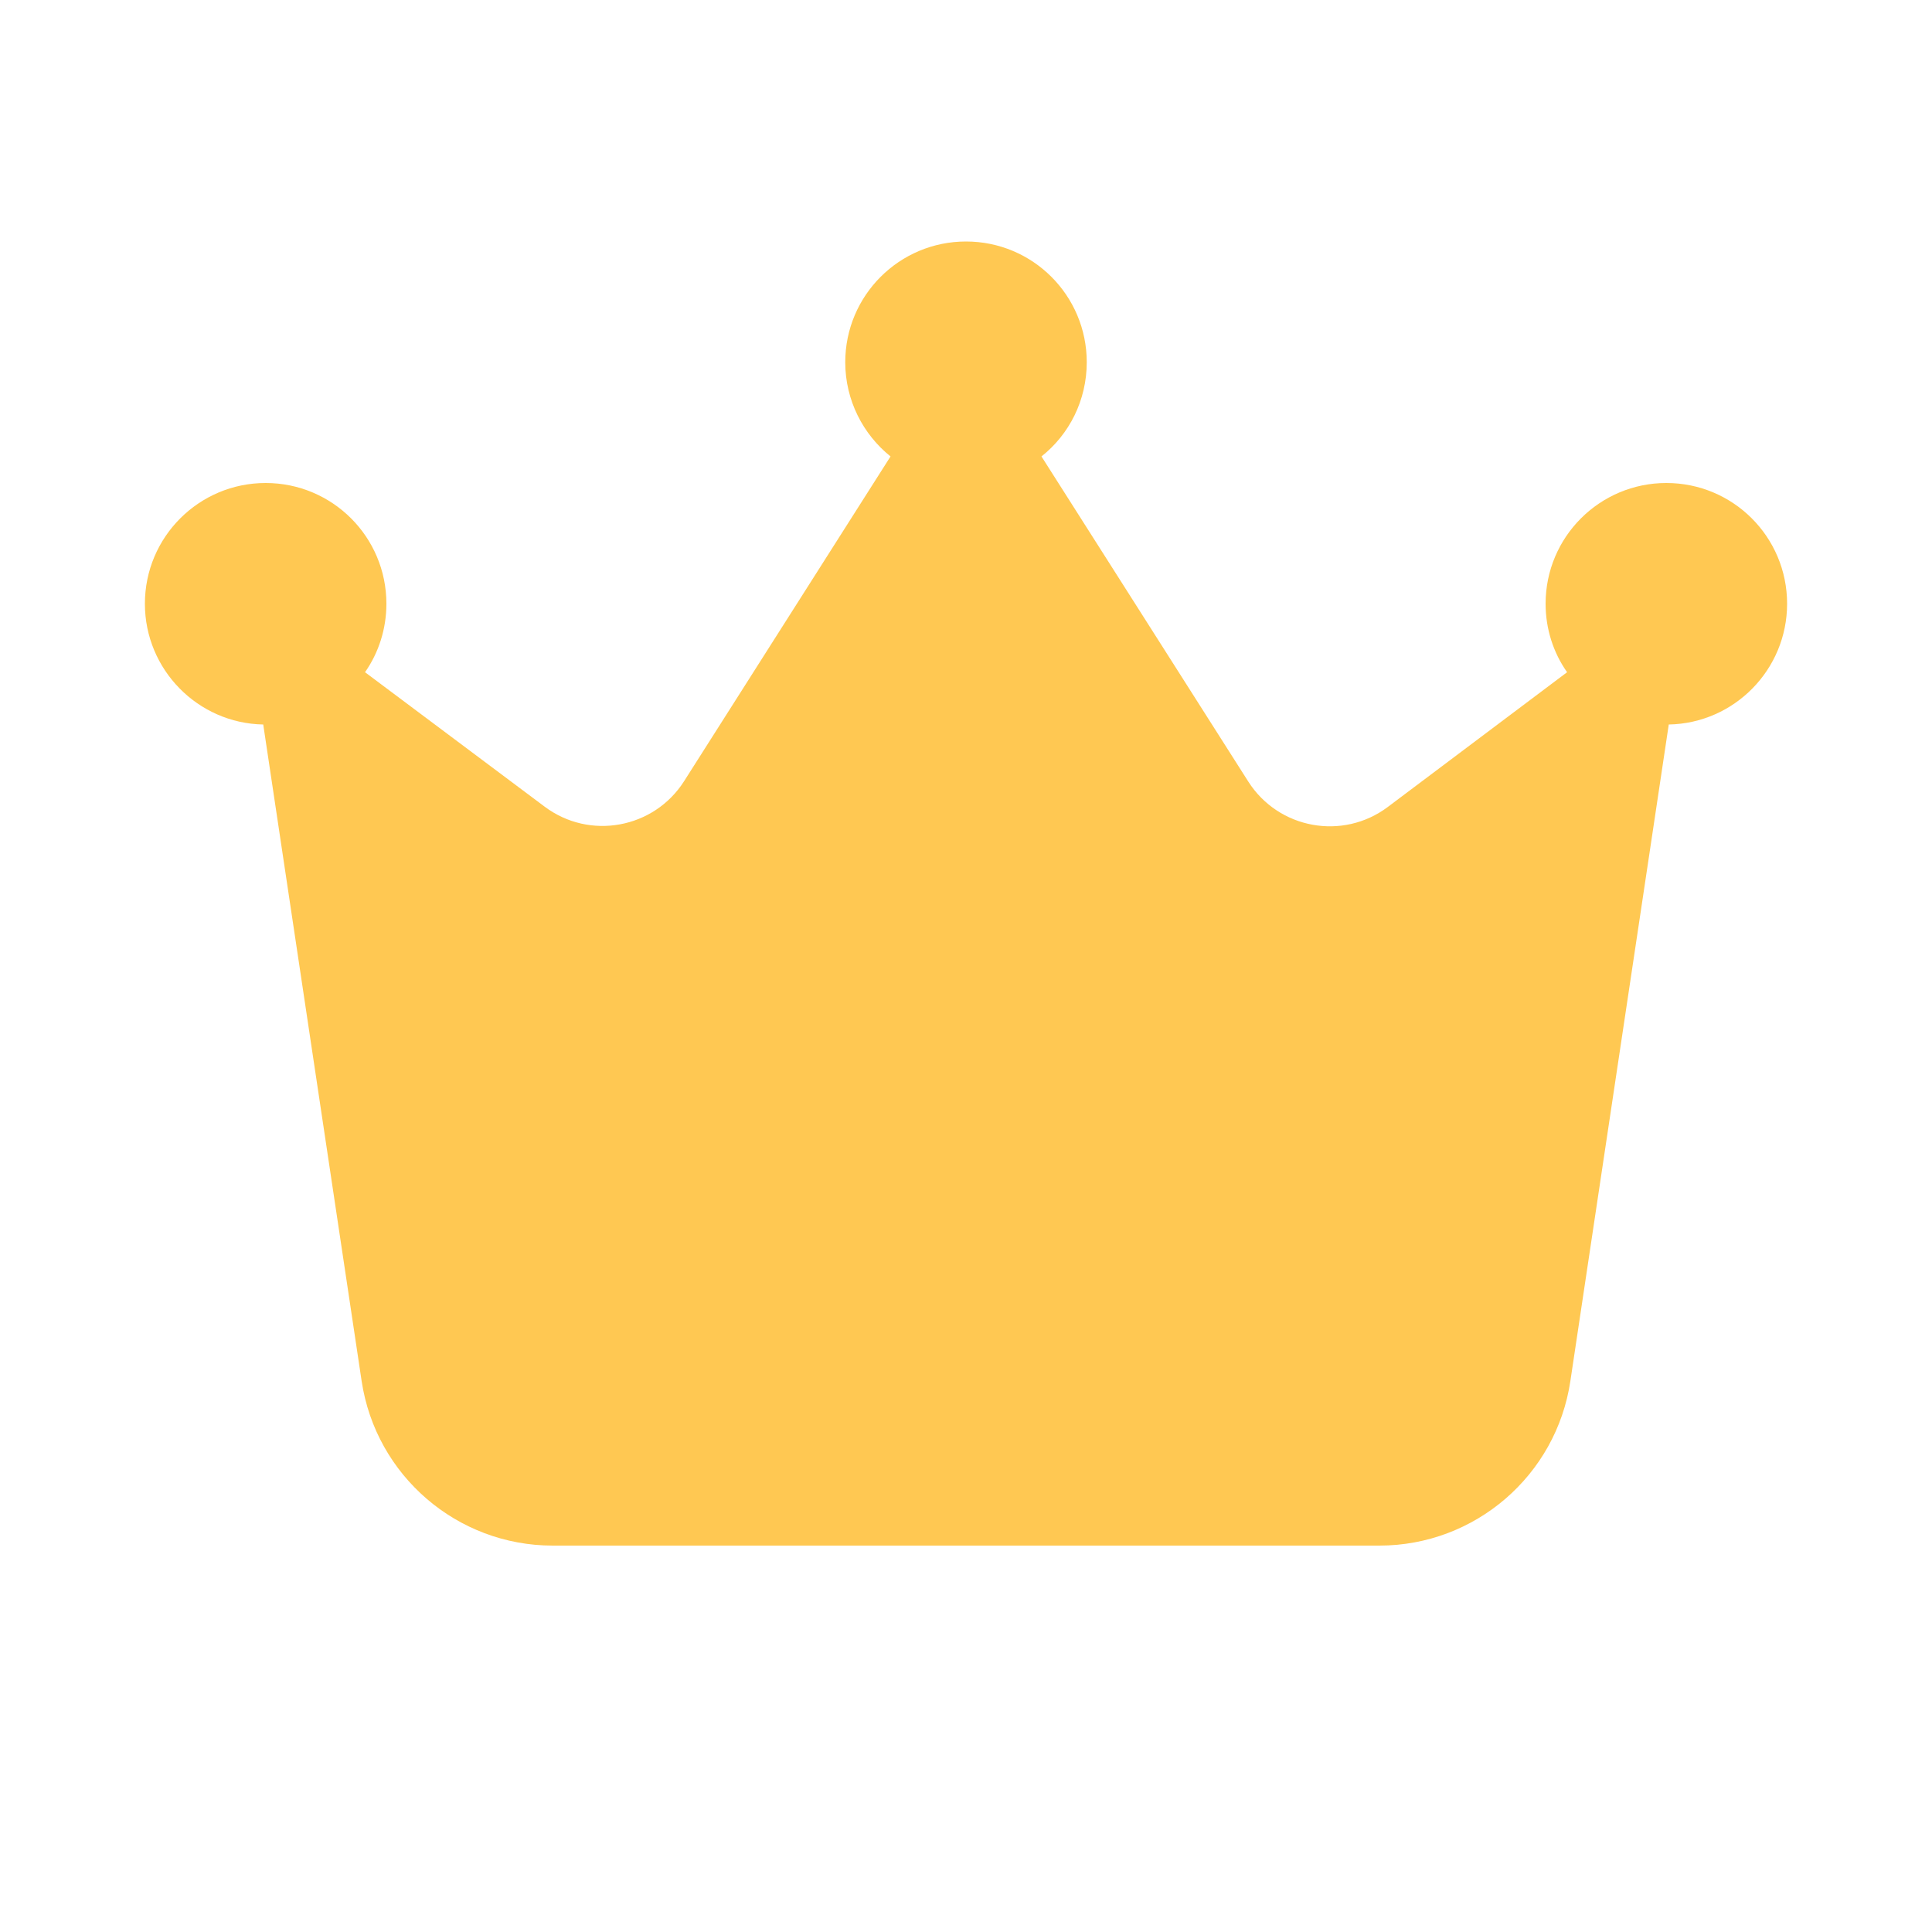
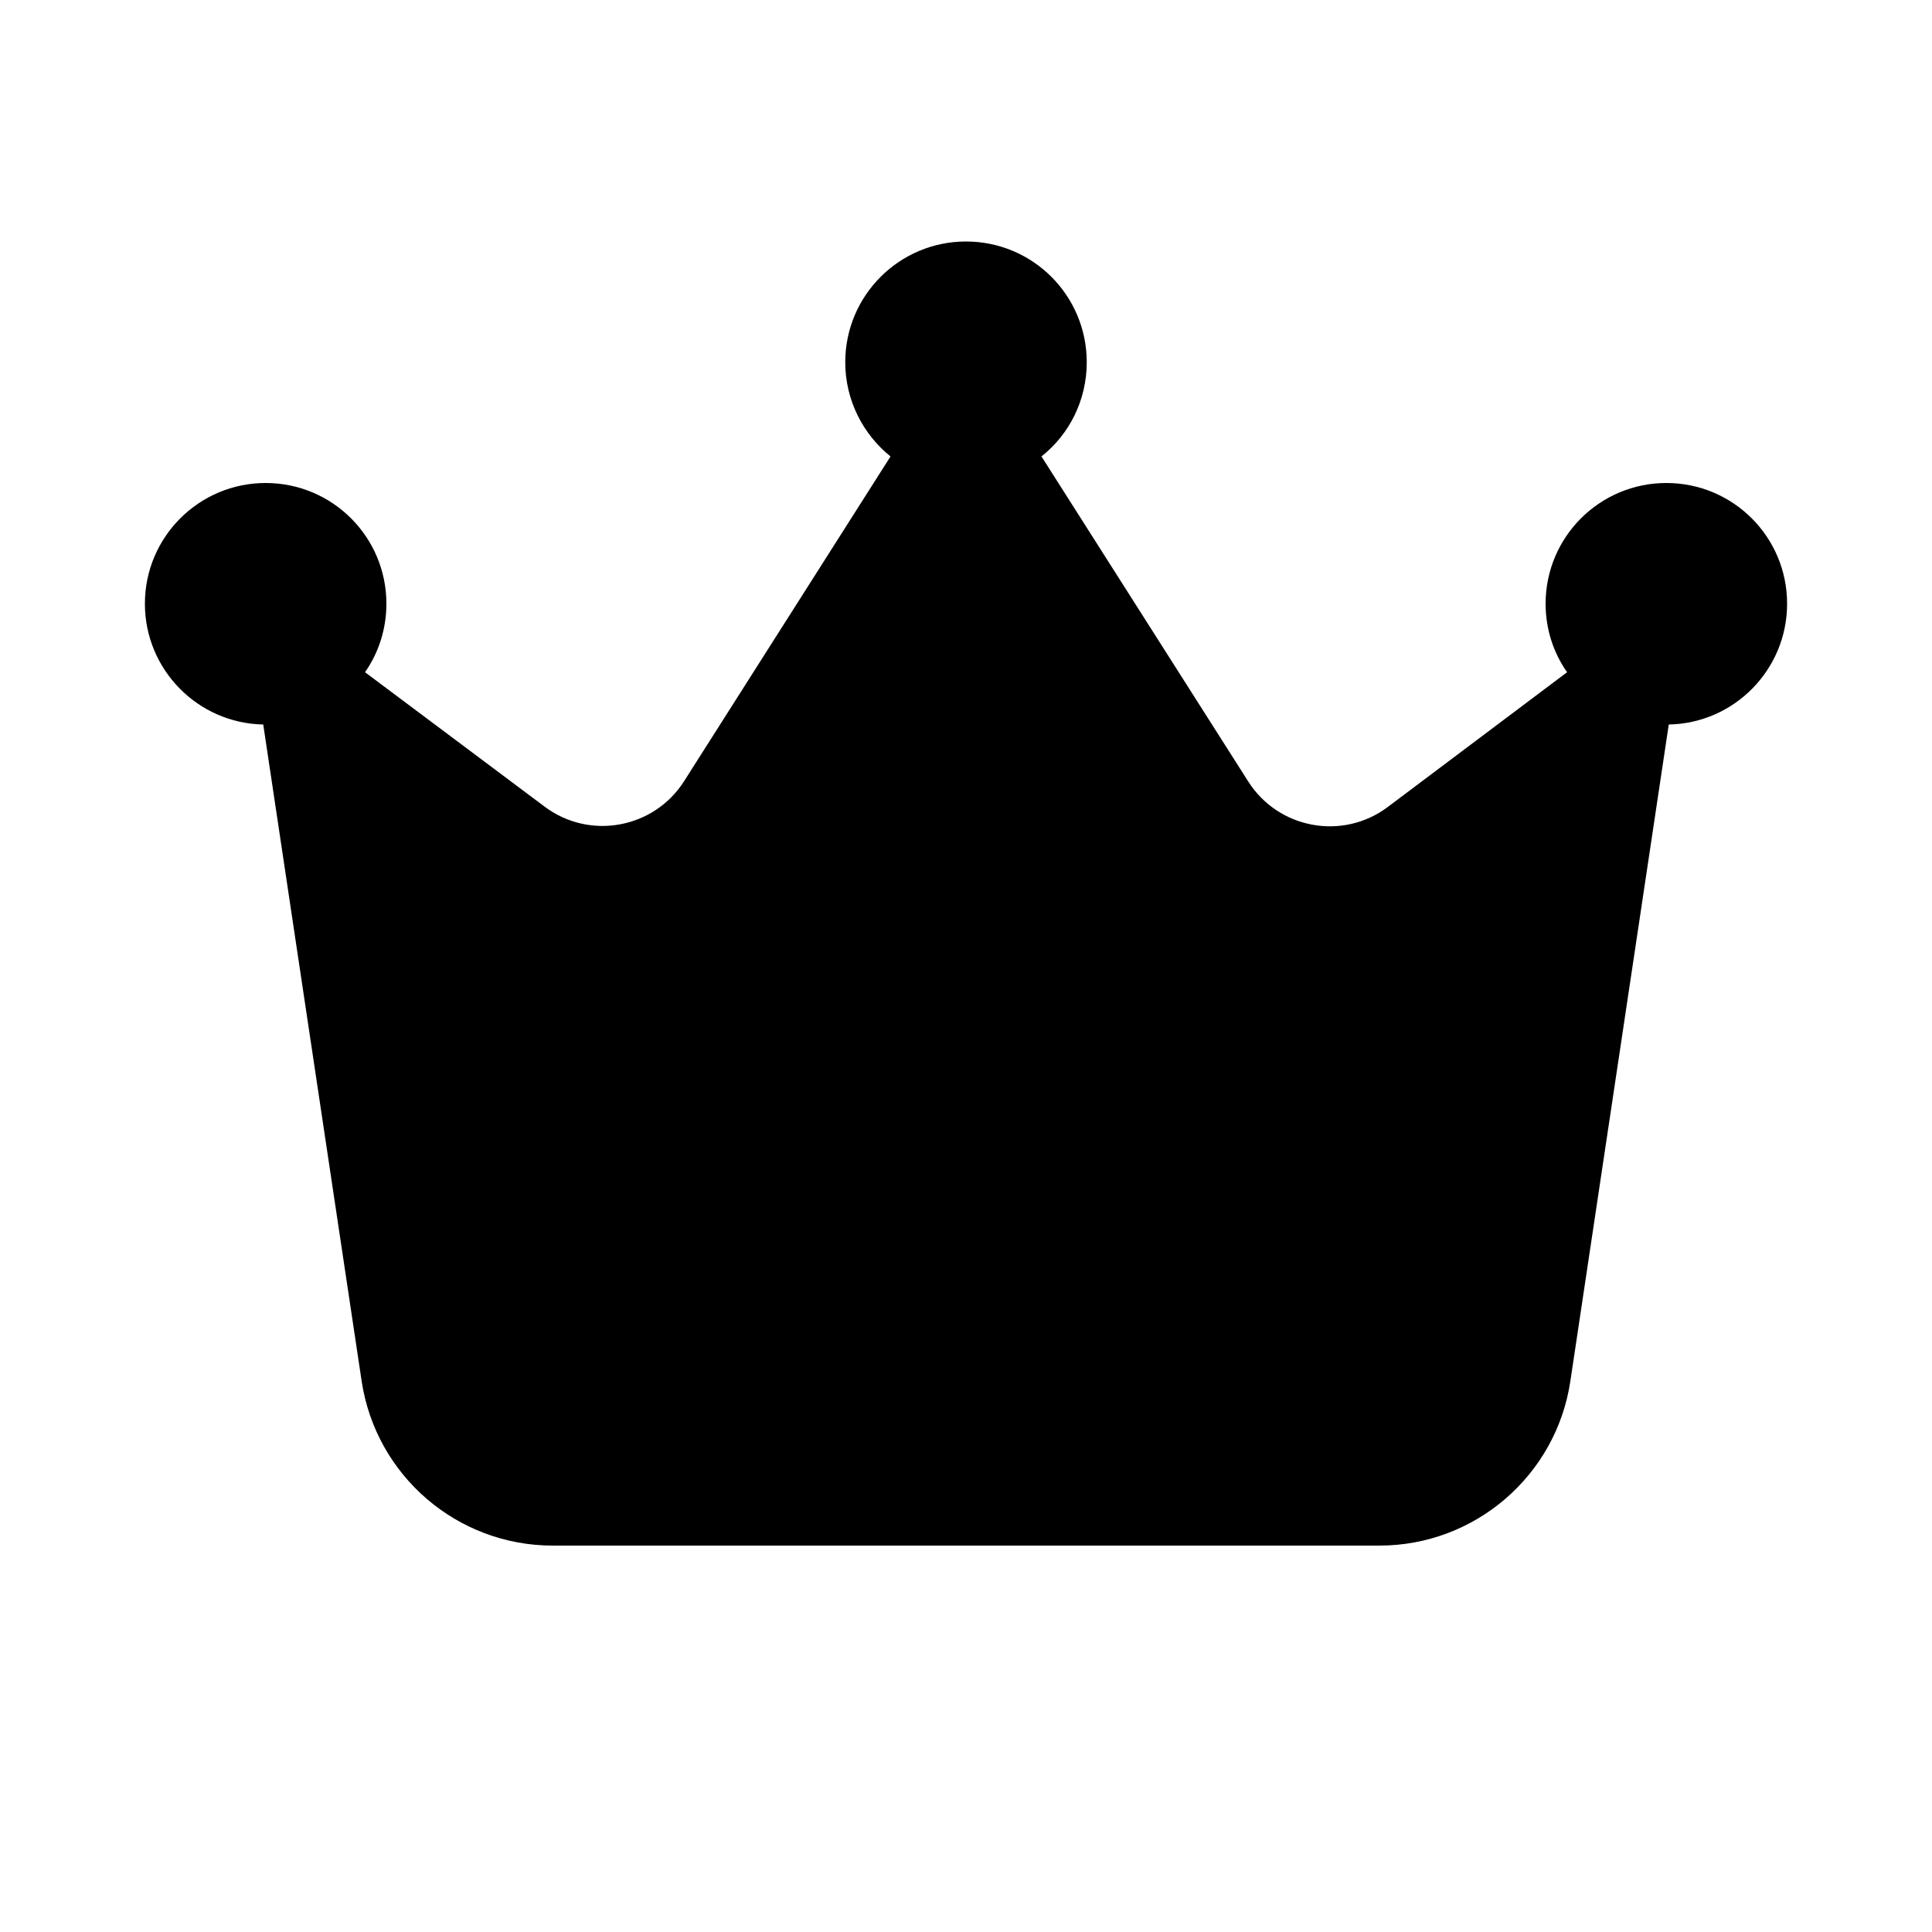
<svg xmlns="http://www.w3.org/2000/svg" viewBox="0 0 16 16" fill="none">
-   <path d="M8.625 3.78C8.855 3.598 9 3.315 9 3C9 2.447 8.553 2 8 2C7.448 2 7 2.447 7 3C7 3.315 7.148 3.598 7.375 3.78L5.665 6.47C5.415 6.862 4.883 6.96 4.51 6.68L3.023 5.567C3.135 5.407 3.2 5.21 3.2 5C3.2 4.447 2.753 4 2.2 4C1.648 4 1.2 4.447 1.2 5C1.2 5.545 1.638 5.99 2.18 6L2.995 11.438C3.113 12.22 3.785 12.8 4.578 12.8H11.423C12.215 12.8 12.888 12.22 13.005 11.438L13.82 6C14.363 5.99 14.8 5.545 14.8 5C14.8 4.447 14.353 4 13.8 4C13.248 4 12.8 4.447 12.8 5C12.8 5.21 12.865 5.407 12.978 5.567L11.493 6.683C11.12 6.963 10.588 6.865 10.338 6.473L8.625 3.78Z" fill="#FFC852" />
+   <path d="M8.625 3.78C8.855 3.598 9 3.315 9 3C9 2.447 8.553 2 8 2C7.448 2 7 2.447 7 3C7 3.315 7.148 3.598 7.375 3.78L5.665 6.47C5.415 6.862 4.883 6.96 4.51 6.68L3.023 5.567C3.135 5.407 3.2 5.21 3.2 5C3.2 4.447 2.753 4 2.2 4C1.648 4 1.2 4.447 1.2 5C1.2 5.545 1.638 5.99 2.18 6L2.995 11.438C3.113 12.22 3.785 12.8 4.578 12.8H11.423C12.215 12.8 12.888 12.22 13.005 11.438L13.82 6C14.363 5.99 14.8 5.545 14.8 5C14.8 4.447 14.353 4 13.8 4C13.248 4 12.8 4.447 12.8 5C12.8 5.21 12.865 5.407 12.978 5.567L11.493 6.683C11.12 6.963 10.588 6.865 10.338 6.473L8.625 3.78Z" fill="currentColor" />
</svg>
